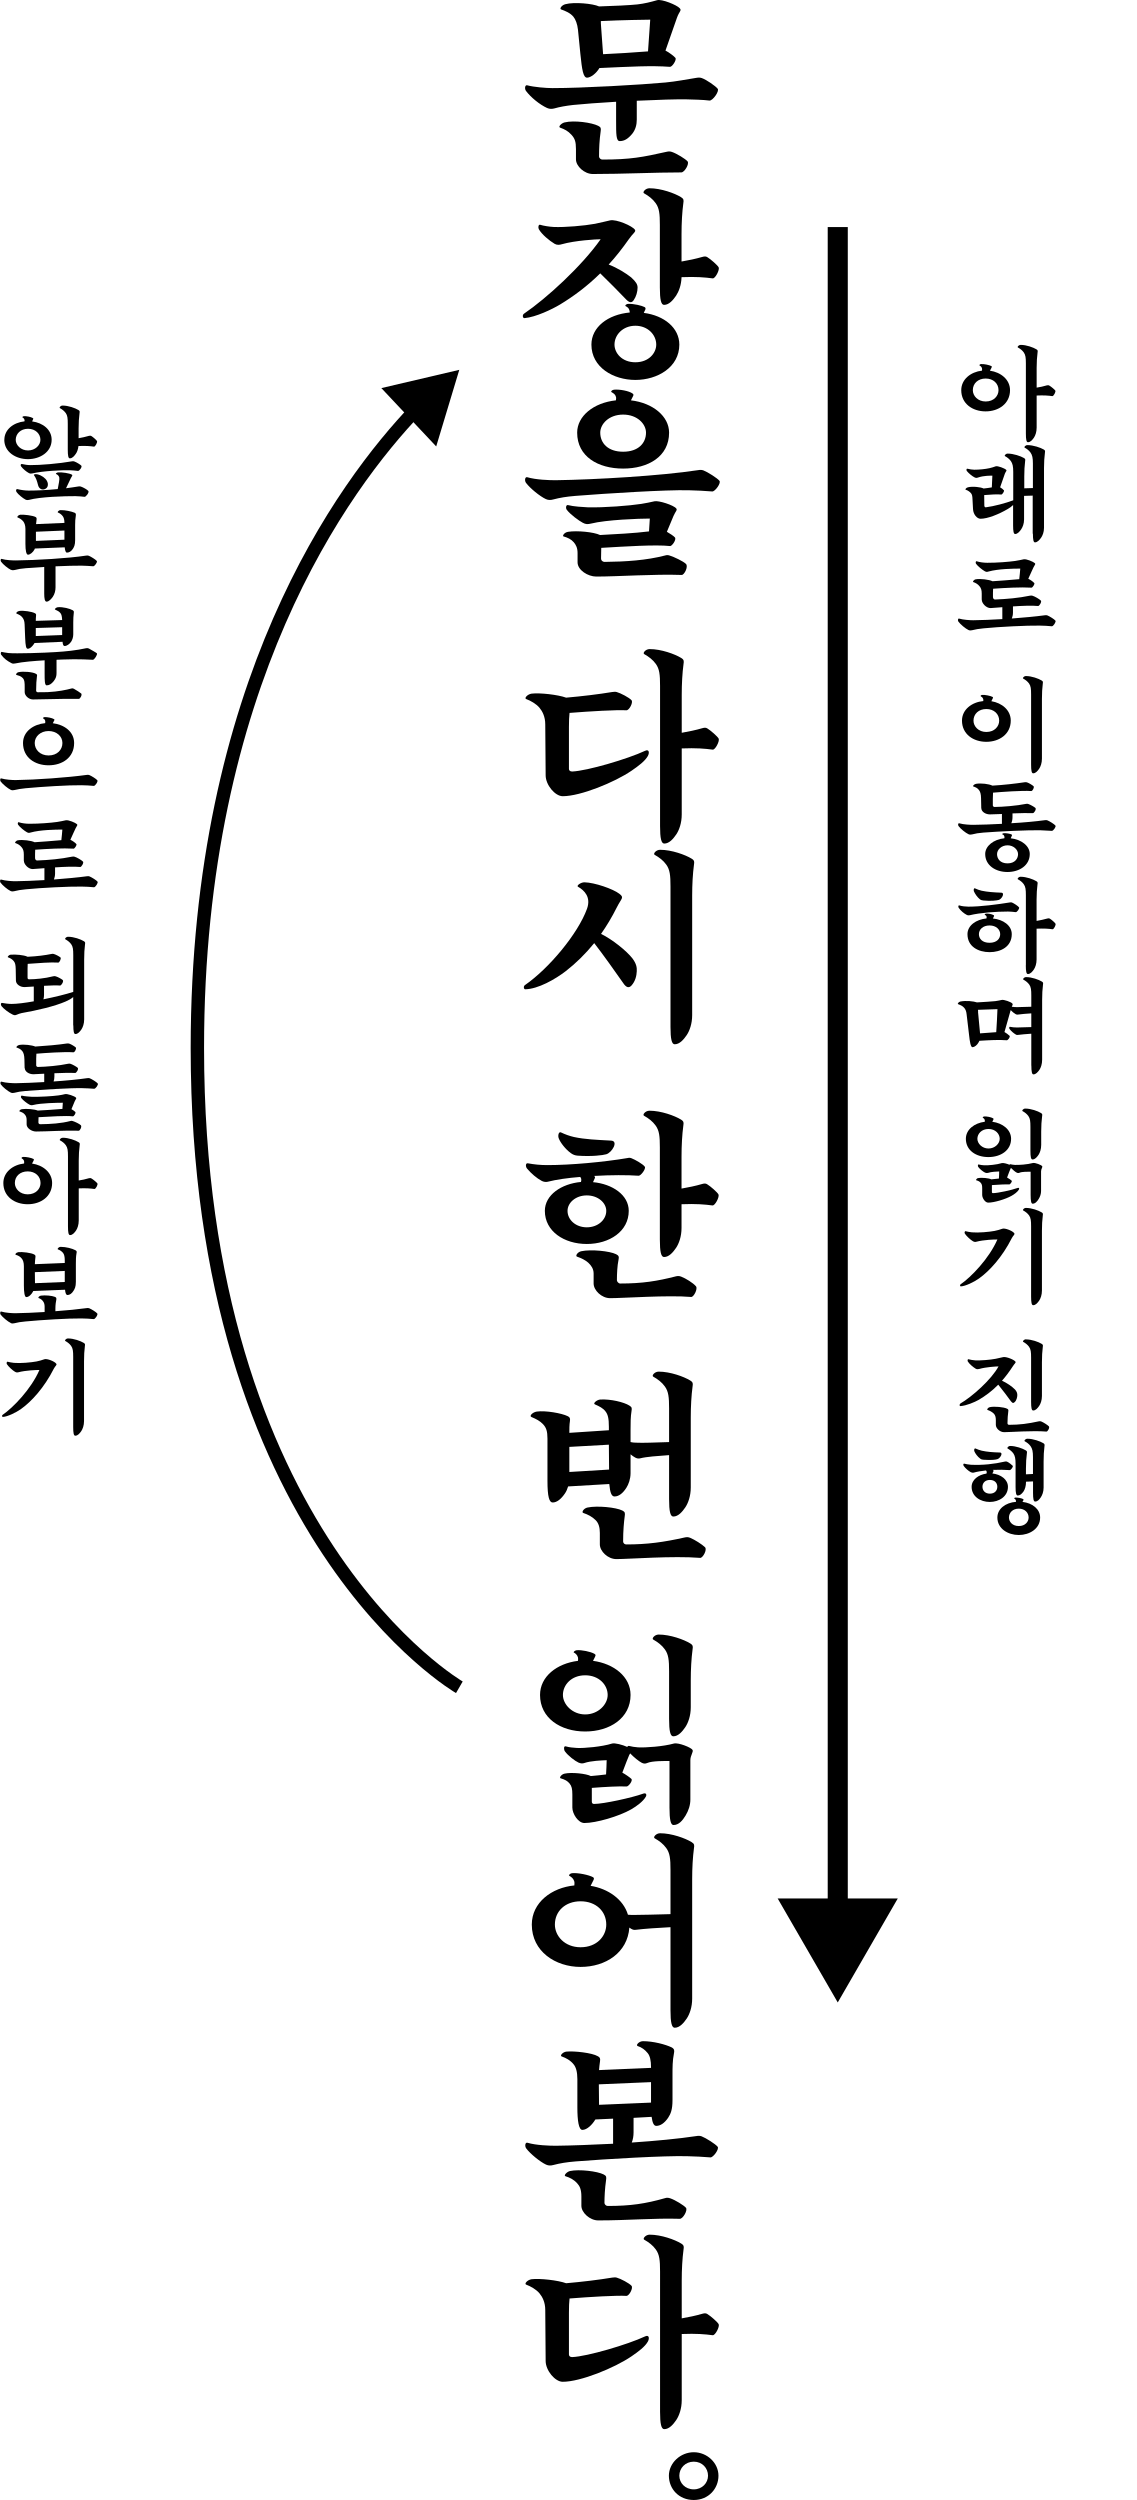
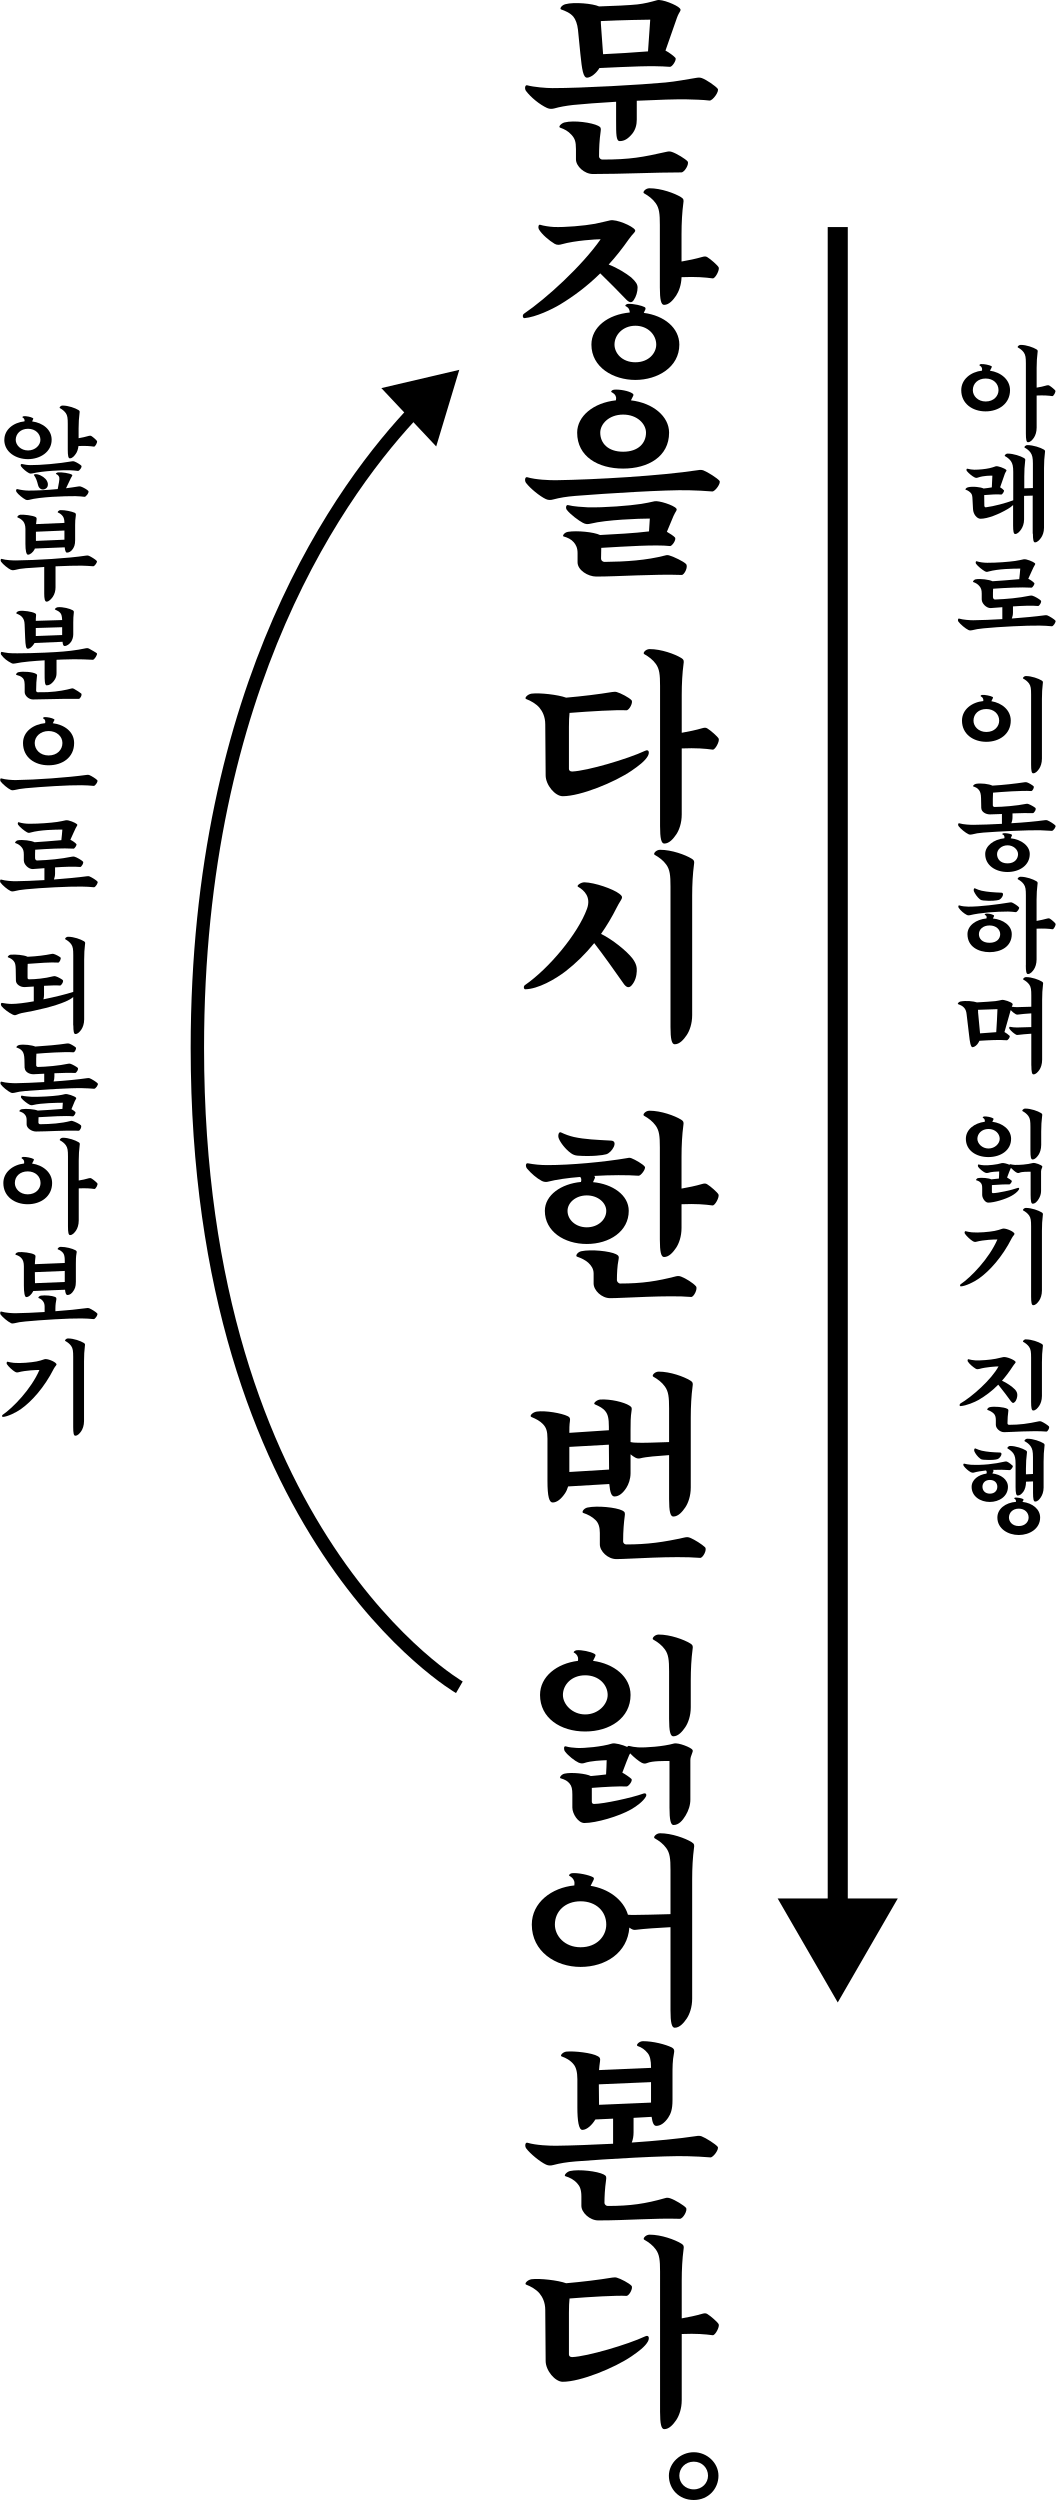
- <svg xmlns="http://www.w3.org/2000/svg" id="_레이어_2" data-name="레이어 2" viewBox="0 0 169.81 373.68">
+ <svg xmlns="http://www.w3.org/2000/svg" id="_레이어_2" data-name="레이어 2" viewBox="0 0 157.79 373.68">
  <defs>
    <style>
      .cls-1 {
        stroke-miterlimit: 10;
        stroke-width: 2px;
      }

      .cls-1, .cls-2 {
        fill: none;
        stroke: #000;
      }

      .cls-2 {
        stroke-width: 3px;
      }
    </style>
  </defs>
  <g id="_레이어_1-2" data-name="레이어 1">
    <g>
      <g>
        <line class="cls-2" x1="125.22" y1="286.39" x2="125.22" y2="33.94" />
        <polygon points="134.19 283.77 125.22 299.31 116.24 283.77 134.19 283.77" />
      </g>
      <g>
        <g transform="translate(-12 0)">
          <path d="M155.68,58.32c0-1.62,1.42-2.73,3.1-2.92.02-.15.02-.29-.01-.39-.08-.21-.21-.3-.36-.39-.07-.04.06-.18.2-.2.45-.04,1.29.14,1.57.3.08.04.09.1.03.23-.04.1-.14.27-.24.46,1.62.23,3,1.32,3,2.91,0,2.01-1.69,3.17-3.65,3.17s-3.64-1.15-3.64-3.17ZM159.33,60.01c1.23,0,1.92-.84,1.92-1.69,0-1-.78-1.74-1.92-1.74s-1.92.73-1.92,1.74c0,.85.74,1.69,1.92,1.69ZM164.56,51.55c.87,0,1.89.38,2.35.66.23.13.21.24.18.45-.09.68-.14,1.48-.14,2.31v2.97c.51-.07,1-.19,1.53-.34.17-.04.26-.03.36.03.31.18.82.62.9.75.1.18-.25.85-.45.83-.55-.08-1.24-.14-2.34-.09v4.8c0,.65-.19,1.17-.4,1.49-.23.33-.52.69-.9.69-.23,0-.31-.39-.31-1.31v-10.48c0-.84-.05-1.26-.32-1.64-.22-.31-.52-.54-.87-.73-.14-.08.1-.38.4-.38Z" />
        </g>
        <g transform="translate(-12 0)">
          <path d="M166.36,79.78v-5.7l-1.29.04v3.52c0,.65-.21,1.14-.42,1.46-.22.33-.55.72-.91.72-.23,0-.31-.39-.31-1.3v-3.03c-.23.23-.51.42-.78.58-1.35.8-3.03,1.47-4.09,1.47-.51,0-1.08-.63-1.12-1.44l-.08-1.5c-.01-.42-.07-.72-.24-.9-.18-.19-.42-.39-.78-.5-.1-.03.04-.28.33-.36.69-.18,1.97-.03,2.35.18.41-.05.81-.09,1.23-.17.03-.58.06-1.17.08-1.75-.3,0-1.26-.02-2.12.27-.22.07-.3.1-.55-.02-.31-.15-.85-.58-1.14-.94-.12-.15-.06-.38.08-.35.33.08.69.15,1.02.15.78,0,1.63-.09,2.28-.23.29-.06.65-.18.93-.28.3-.1,1.33.3,1.56.52.15.15-.03.18-.19.58-.06.15-.45,1.32-.71,2.04.21.12.46.31.57.45.09.12-.24.65-.4.63-.58-.06-1.62,0-2.55.08v.08l.02,1.48c0,.17.09.28.22.27,1.2-.15,3-.63,4.1-1.05v-4.23c0-.84-.09-1.26-.36-1.64-.23-.31-.52-.54-.87-.73-.14-.07.1-.38.4-.38.87,0,1.96.38,2.43.66.23.13.21.24.18.45-.09.68-.13,1.49-.13,2.31v1.77l1.29-.04v-3.67c0-.84-.09-1.26-.36-1.64-.23-.31-.52-.54-.87-.73-.13-.08.11-.38.41-.38.87,0,1.98.38,2.44.66.23.13.21.24.18.45-.09.68-.14,1.48-.14,2.31v8.94c0,.65-.21,1.14-.42,1.46-.23.33-.56.72-.93.72-.22,0-.31-.39-.31-1.31Z" />
        </g>
        <g transform="translate(-12 0)">
          <path d="M158.74,89.63v-.9c0-.54-.1-.82-.31-1.08-.27-.35-.61-.53-.96-.65-.12-.04.09-.36.38-.41.68-.12,2,.04,2.5.29,1-.06,2.64-.19,4-.31.08-.6.1-1.04.15-1.58-.97,0-3.31.03-4.75.44-.25.08-.33.06-.54-.04-.38-.21-1.06-.75-1.32-1.12-.09-.12-.06-.42.08-.38.46.15,1.08.23,1.6.23,1.48,0,3.15-.13,4.15-.27.51-.08.98-.18,1.29-.25.4-.09,1.47.38,1.66.57.15.15.05.17-.19.63-.19.35-.39.89-.78,1.71.01,0,.01.02.03.02.23.1.71.42.87.63.1.14-.27.69-.42.68-1.58-.1-3.9.03-5.74.16,0,.17-.02.36-.02.62v.63c0,.24.18.36.3.36,1.81-.07,3.5-.22,5.21-.57.13-.03.27-.03.38,0,.36.1,1.06.51,1.27.73.17.17-.23.83-.41.81-.9-.09-2.38-.03-3.76.06v.93c0,.34-.08.63-.17.88,1.81-.14,3.58-.3,4.9-.48.18-.03.29-.03.42.02.31.12,1.05.58,1.2.78.13.17-.33.87-.54.84-.51-.06-1.26-.09-1.83-.1-1.88-.03-6.1.18-8.38.41-.75.07-1.19.15-1.71.28-.17.04-.34.06-.54-.03-.45-.21-1.21-.85-1.51-1.26-.12-.16-.06-.49.09-.45.66.19,1.65.25,2.13.25,1.23-.02,2.77-.07,4.35-.17v-1.78c-.9.06-1.58.13-1.74.13-.66.02-1.33-.71-1.33-1.24Z" />
        </g>
        <g transform="translate(-12 0)">
          <path d="M155.79,107.71c0-1.65,1.48-2.76,3.18-2.92.02-.13.02-.24-.02-.33-.07-.21-.21-.3-.36-.39-.07-.05.06-.18.19-.2.45-.04,1.29.14,1.58.3.08.04.09.1.03.22l-.21.42c1.58.26,2.9,1.33,2.9,2.9,0,2.01-1.69,3.17-3.65,3.17s-3.64-1.15-3.64-3.17ZM159.43,109.41c1.23,0,1.92-.84,1.92-1.69,0-1-.78-1.74-1.92-1.74s-1.92.73-1.92,1.74c0,.85.74,1.69,1.92,1.69ZM165.34,101.05c.87,0,1.89.38,2.35.66.23.13.21.24.18.45-.09.68-.13,1.48-.13,2.31v8.94c0,.65-.2,1.17-.41,1.49-.23.33-.52.69-.9.69-.23,0-.31-.39-.31-1.31v-10.48c0-.84-.04-1.26-.31-1.64-.23-.31-.52-.54-.87-.73-.13-.08.1-.38.41-.38Z" />
        </g>
        <g transform="translate(-12 0)">
          <path d="M158.67,120.8l-.03-1.47c-.01-.66-.12-.99-.31-1.24-.25-.33-.52-.42-.85-.54-.13-.04.1-.33.41-.39.75-.13,1.96.02,2.44.27,1.63-.09,3.45-.3,4.86-.51.13-.02.24,0,.34.03.3.1.85.45.96.57.14.15-.13.73-.36.72-1.32-.1-4.41.13-5.7.24-.02.3-.03.61-.03.94v.96c0,.12.12.24.24.24,1.26-.01,3.33-.18,4.71-.46.15-.03.24-.03.37.02.33.12.83.4,1.04.58.19.17-.18.79-.38.78-.69-.03-1.88,0-3.04.04v.57c0,.34-.07.66-.18.9,1.84-.1,3.64-.27,4.98-.45.18-.03.29-.03.42.02.31.12,1.05.58,1.2.78.13.17-.33.81-.54.79-.5-.04-1.2-.07-1.75-.09-1.68-.04-6.19.17-8.49.35-.72.06-1.15.13-1.68.27-.17.04-.35.06-.54-.03-.45-.21-1.19-.81-1.48-1.21-.12-.17-.08-.46.09-.42.66.19,1.65.23,2.13.23,1.21-.02,2.71-.06,4.26-.15v-1.47c-.79.03-1.47.06-1.79.06-.64,0-1.27-.38-1.29-.92ZM162.12,125.31c.03-.12.03-.23,0-.3-.04-.14-.12-.23-.3-.3-.08-.03.04-.15.21-.17.3-.03.97.07,1.17.19.07.04.09.1.04.19l-.17.38c1.59.17,2.85,1.14,2.85,2.35,0,1.71-1.56,2.69-3.33,2.69s-3.33-.98-3.33-2.69c0-1.21,1.28-2.19,2.85-2.35ZM162.6,129.05c1.12,0,1.57-.73,1.57-1.38s-.66-1.32-1.57-1.32-1.57.65-1.57,1.32.45,1.38,1.57,1.38Z" />
        </g>
        <g transform="translate(-12 0)">
          <path d="M155.38,135.33c.35.13,1,.19,1.38.19,1.83,0,4.33-.33,6.18-.63.16-.03.25-.02.34.02.29.12.9.52,1.04.72.1.15-.29.74-.51.71-.28-.04-.84-.09-1.14-.09-1.76,0-4.14.17-5.71.55-.12.03-.29.03-.44-.04-.39-.19-.94-.63-1.23-1.08-.08-.12-.06-.4.09-.34ZM159.45,137.28c.03-.12.03-.22.02-.28-.03-.1-.12-.18-.27-.27-.08-.04.06-.15.18-.17.35-.03.84.06,1.14.23.08.04.09.1.04.19l-.15.31c1.53.15,2.82,1.04,2.82,2.34,0,1.86-1.62,2.69-3.31,2.69s-3.31-.83-3.31-2.69c0-1.3,1.3-2.2,2.85-2.35ZM157.72,132.78c.33.15.66.28,1.01.36.85.18,1.81.25,2.92.29.6.01.1.94-.35,1.08-.25.08-1.19.21-2.29.09-.19-.02-.36-.04-.54-.18-.38-.29-.76-.85-.9-1.2-.07-.2-.01-.51.15-.44ZM159.91,140.92c1.08,0,1.59-.61,1.59-1.29s-.59-1.3-1.59-1.3-1.59.61-1.59,1.3.51,1.29,1.59,1.29ZM165.34,144.28v-10.48c0-.84-.05-1.26-.32-1.64-.22-.31-.52-.54-.87-.73-.14-.08.1-.38.4-.38.87,0,1.89.38,2.35.66.23.13.21.24.18.45-.09.68-.14,1.48-.14,2.31v3.18c.54-.09,1.08-.21,1.62-.36.17-.04.25-.04.36.02.25.15.78.61.85.76.09.18-.25.85-.45.83-.57-.09-1.26-.13-2.38-.09v4.6c0,.65-.19,1.17-.4,1.49-.23.33-.52.69-.9.69-.23,0-.31-.39-.31-1.31Z" />
        </g>
        <g transform="translate(-12 0)">
          <path d="M166.15,159.28v-4.77c-.75.05-1.53.12-1.99.18-.12.02-.21.02-.36-.08-.28-.16-.7-.51-.91-.82-.09-.14-.03-.35.07-.31.31.07.73.1,1.06.1.44,0,1.23-.03,2.13-.06v-2.05c-.75.04-1.53.12-1.99.18-.12.02-.21.02-.36-.07-.22-.12-.51-.36-.73-.6l-.93,3.28c.19.1.6.39.76.56.15.17-.25.69-.42.67-1.17-.09-2.53-.02-4.09.08l-.09.19c-.23.45-.63.75-.93.77-.3.01-.42-.92-.51-1.73l-.38-3.21c-.04-.42-.17-.75-.38-.97-.24-.27-.51-.38-.9-.53-.12-.04.09-.34.34-.39.89-.17,1.98-.04,2.49.13.99-.06,2.28-.13,2.75-.19.42-.06.71-.12.96-.18.31-.07,1.38.3,1.58.54.1.14.03.23-.09.48.27.04.56.06.79.06.44,0,1.23-.03,2.13-.06v-1.68c0-.84-.04-1.26-.31-1.64-.23-.31-.52-.54-.87-.73-.14-.08.1-.38.4-.38.87,0,1.89.38,2.35.66.23.13.21.24.18.45-.09.68-.13,1.48-.13,2.31v8.94c0,.65-.19,1.17-.4,1.49-.23.33-.53.69-.9.69-.22,0-.31-.39-.31-1.31ZM158.19,151.27l.3,3.19c.69-.04,1.58-.12,2.42-.18.07-1.14.15-2.31.18-3.44l-2.91.1c0,.09,0,.19.02.31Z" />
        </g>
        <g transform="translate(-12 0)">
          <path d="M156.37,170.22c0-1.38,1.26-2.35,2.83-2.55.01-.09.01-.18,0-.25-.05-.18-.2-.31-.3-.36-.07-.03.06-.17.21-.18.36-.03,1.04.1,1.32.27.13.08.07.15.03.25-.03.06-.08.17-.14.27,1.56.21,2.81,1.19,2.81,2.55,0,1.72-1.54,2.73-3.39,2.73s-3.37-1-3.37-2.73ZM158.2,176.1c.53-.12,1.64,0,1.97.18.39-.03.76-.08,1.14-.12.03-.39.03-.71.04-1.06-.38.02-1.18.04-1.66.21-.14.04-.26.04-.44-.03-.27-.12-.79-.52-1.02-.84-.09-.12-.1-.42.06-.38.25.07.55.1.84.12.51.03,1.88-.09,2.62-.33.19-.06.78.09,1.14.25.02-.06.06-.09.14-.08.17.04.42.09.66.1.59.03,1.88-.06,2.69-.28.33-.09,1.31.3,1.4.48.08.15-.17.4-.17.76v2.94c0,.42-.13.83-.36,1.2s-.51.7-.9.7c-.21,0-.3-.39-.3-1.3v-3.48c-.36,0-1.29-.02-1.66.15-.14.06-.26.06-.41-.01-.21-.1-.6-.42-.87-.71l-.07.13c-.08.15-.29.72-.51,1.31.23.12.57.36.68.46.13.14-.23.58-.36.57-.54-.03-1.62.03-2.59.1v1.02c0,.1.04.18.17.18.71,0,2.83-.46,3.66-.77.23-.09.3.06.21.23-.2.35-.68.71-1.1.94-.92.52-2.62,1.02-3.49,1.02-.47,0-.9-.69-.9-1.15v-.98c0-.4-.04-.63-.21-.82-.15-.18-.31-.29-.67-.39-.1-.03.04-.29.3-.35ZM159.75,171.67c.98,0,1.68-.75,1.68-1.45,0-.75-.65-1.47-1.68-1.47s-1.66.72-1.66,1.47c0,.7.7,1.45,1.66,1.45ZM165.24,165.7c.87,0,1.89.38,2.35.66.23.13.21.24.18.45-.09.68-.14,1.49-.14,2.31v2.01c0,.65-.19,1.17-.4,1.49-.23.33-.52.69-.9.69-.23,0-.31-.39-.31-1.31v-3.55c0-.84-.04-1.26-.31-1.64-.23-.31-.52-.54-.87-.73-.13-.07.1-.38.41-.38Z" />
        </g>
        <g transform="translate(-12 0)">
          <path d="M155.58,191.97c1.54-1.05,4.26-3.84,5.5-6.7-.33-.02-2.05.04-3.16.34-.17.04-.29.04-.51-.09-.33-.19-.93-.73-1.18-1.11-.11-.15-.03-.42.1-.38.18.06.61.13.94.17.96.09,2.58-.06,3.38-.21.34-.06.85-.21,1.18-.33.36-.14,1.53.31,1.77.67.14.2-.15.31-.36.73-1.44,2.85-3.34,4.92-4.9,6.03-.73.53-2.06,1.17-2.73,1.19-.13,0-.15-.24-.03-.31ZM165.34,180.55c.87,0,1.89.38,2.35.66.23.13.21.24.18.45-.09.68-.13,1.48-.13,2.31v8.94c0,.65-.2,1.17-.41,1.49-.23.33-.52.69-.9.69-.23,0-.31-.39-.31-1.31v-10.48c0-.84-.04-1.26-.31-1.64-.23-.31-.52-.54-.87-.73-.13-.08.1-.38.41-.38Z" />
        </g>
        <g transform="translate(-12 0)">
          <path d="M155.52,209.8c1.74-.99,4.69-3.61,5.73-5.56-.31,0-1.88.09-2.88.38-.15.04-.34.07-.52-.03-.4-.24-.96-.71-1.19-1.09-.06-.1-.04-.38.1-.33.23.07.71.15,1.04.17.81.03,2.22-.08,3.03-.24.38-.07.93-.21,1.12-.25.46-.1,1.67.4,1.84.69.09.15-.15.27-.42.71-.51.79-1.05,1.5-1.6,2.13.66.29,1.49.84,1.95,1.32.27.3.34.56.34.83,0,.31-.13.81-.38,1.03-.16.15-.28.26-.57-.1-.27-.39-1.36-1.84-1.9-2.49-.94.96-1.94,1.69-2.92,2.27-.6.34-1.86.88-2.73.93-.15.02-.18-.25-.04-.33ZM159.94,210.33c.72-.15,2.11-.01,2.59.23.21.1.21.2.18.42-.06.44-.12,1.1-.12,1.75,0,.17.12.24.24.24,1.58,0,2.83-.17,4.44-.52.14-.03.24-.03.39.03.33.14.9.5,1.11.71.18.18-.17.81-.36.79-2.06-.17-5.34.09-6.33.09-.63,0-1.23-.58-1.23-1.09v-.73c0-.42-.09-.74-.31-.96-.26-.25-.57-.42-.93-.54-.13-.04.03-.35.33-.41ZM165.34,200.2c.87,0,1.89.38,2.35.66.23.13.21.24.18.45-.09.68-.13,1.49-.13,2.31v5.04c0,.65-.2,1.17-.41,1.48-.23.33-.52.69-.9.69-.23,0-.31-.39-.31-1.31v-6.58c0-.84-.04-1.26-.31-1.64-.23-.31-.52-.54-.87-.73-.13-.07.1-.38.41-.38Z" />
        </g>
        <g transform="translate(-12 0)">
          <path d="M156.1,218.77c.21.06.69.15,1.03.17,1.75.08,3.45-.1,5.1-.48.12-.03.21-.01.3.02.29.12.73.5.84.61.12.15-.28.66-.45.65-.77-.06-1.65-.07-2.54-.03.03.02.05.02.06.03.04.03.1.08.06.17-.03.06-.09.2-.17.33,1.26.14,2.33.9,2.33,2,0,1.44-1.33,2.26-2.72,2.26s-2.71-.82-2.71-2.26c0-1.06,1.01-1.81,2.22-1.98.04-.12.06-.23.03-.3-.03-.07-.06-.12-.1-.17-.69.08-1.33.18-1.86.33-.12.03-.27,0-.42-.07-.36-.2-.79-.57-1.05-.93-.09-.13-.08-.36.04-.33ZM157.81,216.51c.3.13.61.25.94.33.83.18,1.65.24,2.69.27.57.01.06.87-.35.99-.24.08-.84.18-2.07.09-.19-.01-.35-.04-.51-.17-.38-.27-.75-.78-.87-1.09-.08-.19,0-.5.17-.42ZM159.96,223.26c.72,0,1.11-.46,1.11-1.03s-.39-1.02-1.11-1.02-1.11.46-1.11,1.02.39,1.03,1.11,1.03ZM161.08,226.83c0-1.29,1.19-2.22,2.79-2.35,0-.07,0-.15-.02-.21-.03-.1-.1-.21-.25-.28-.06-.03.06-.15.21-.15.33,0,.9.1,1.1.22.07.05.12.09.06.18-.05.08-.09.15-.14.25,1.52.18,2.64,1.1,2.64,2.34,0,1.68-1.59,2.61-3.19,2.61s-3.2-.93-3.2-2.61ZM162.99,216.13c.85,0,1.88.38,2.32.65.23.13.21.24.18.45-.09.66-.14,1.46-.14,2.27v.87l1.05-.05v-2.52c0-.84-.09-1.26-.36-1.64-.22-.31-.52-.54-.87-.73-.14-.08.1-.38.4-.38.87,0,1.9.38,2.37.66.22.13.21.24.18.45-.09.68-.13,1.48-.13,2.31v3.88c0,.65-.21,1.14-.42,1.46-.23.34-.48.63-.85.63-.23,0-.31-.39-.31-1.3v-1.71l-1.05.04v.03c0,.63-.17,1.15-.39,1.46-.27.36-.53.58-.85.58-.23,0-.32-.38-.32-1.27v-3.45c0-.81-.09-1.23-.34-1.59-.23-.31-.51-.52-.85-.72-.13-.08.1-.38.39-.38ZM164.28,228.1c.99,0,1.47-.67,1.47-1.27,0-.73-.57-1.33-1.47-1.33s-1.47.6-1.47,1.33c0,.6.48,1.27,1.47,1.27Z" />
        </g>
      </g>
      <g>
        <path d="M.65,65.74c0-1.53,1.35-2.58,3.01-2.76.02-.09.02-.17,0-.23-.04-.18-.19-.31-.3-.36-.08-.03.06-.17.21-.18.36-.03,1.04.1,1.32.27.14.08.08.15.03.25-.03.06-.06.15-.12.26,1.62.21,2.92,1.24,2.92,2.74,0,1.83-1.73,2.9-3.54,2.9s-3.54-1.06-3.54-2.9ZM4.19,67.33c1.07,0,1.85-.78,1.85-1.59,0-.88-.72-1.65-1.85-1.65s-1.84.77-1.84,1.65c0,.81.78,1.59,1.84,1.59ZM2.57,73.1c.48.13,1.2.23,1.71.23,1.27,0,2.83-.08,4.35-.23.14-.75.3-1.46.23-1.74-.08-.27-.25-.41-.48-.51-.1-.04.1-.23.31-.24.6-.04,1.68.12,2.04.33.18.1.02.21-.14.53-.24.51-.51,1.09-.72,1.51.66-.09,1.29-.17,1.86-.27.15-.03.27-.01.36.02.33.1.99.48,1.12.66.15.21-.36.9-.58.87-.23-.03-.92-.1-1.35-.1-1.56-.01-5.31.1-6.96.56-.17.04-.31.04-.5-.04-.4-.2-1.12-.79-1.35-1.14-.12-.18-.08-.46.09-.42ZM3.24,69.35c.38.09.89.17,1.27.17,1.46.02,4.36-.23,6.28-.57.14-.03.24,0,.33.03.3.1.92.48,1.04.63.15.18-.3.81-.51.78-.22-.03-.91-.1-1.18-.1-1.12-.03-4.05.09-5.67.48-.17.04-.3.03-.45-.04-.43-.23-.91-.63-1.2-1.02-.12-.17-.04-.38.09-.35ZM5.6,70.9c.62.14,1.2.57,1.41.98.17.31.19.58.09.85-.14.35-.65.56-.99.36-.19-.1-.34-.27-.42-.57-.17-.66-.27-1-.61-1.5-.1-.15.33-.17.52-.12ZM9.36,60.62c.87,0,1.89.38,2.35.66.23.13.21.24.18.45-.09.67-.14,1.48-.14,2.31v1.46c.51-.09,1.04-.2,1.54-.35.17-.04.26-.04.36.02.25.15.78.61.85.76.09.18-.26.85-.45.83-.55-.08-1.25-.14-2.32-.09-.06.49-.21.9-.39,1.15-.23.33-.52.69-.9.69-.23,0-.31-.39-.31-1.31v-3.84c0-.84-.04-1.26-.31-1.63-.23-.31-.52-.54-.87-.73-.13-.08.1-.38.4-.38Z" />
        <path d="M1.64,85.18c-.45-.21-1.18-.81-1.48-1.22-.12-.17-.07-.46.09-.42.66.2,1.65.23,2.13.23,3.03-.04,7.71-.3,10.47-.72.18-.03.29-.03.42.02.31.12,1.05.58,1.2.78.13.16-.33.81-.54.79-.5-.04-1.2-.08-1.75-.09-.83-.01-2.33.03-3.88.1v3.15c0,.48-.12.99-.42,1.43-.21.28-.56.7-.92.7-.27,0-.35-.49-.35-1.2v-3.99c-1.02.07-1.99.13-2.74.19-.72.06-1.16.13-1.68.27-.17.04-.34.06-.54-.03ZM2.97,76.94c.57-.06,1.94.12,2.33.33.15.07.19.18.17.36-.03.23-.06.46-.08.71l4.24-.18c0-.48-.09-.78-.24-.99-.18-.25-.44-.45-.72-.56-.15-.06.1-.36.39-.36.65-.02,1.63.19,2.1.39.21.1.19.24.17.45-.08.51-.1.87-.1,1.38v2.27c0,.71-.15.99-.33,1.29-.25.38-.57.57-.89.57-.18,0-.28-.25-.34-.79l-4.46.18c-.03.06-.04.12-.07.17-.21.38-.62.75-.96.75-.25,0-.38-.61-.38-1.63v-2.22c0-.54-.15-.89-.31-1.11-.23-.28-.52-.48-.85-.6-.15-.06.07-.36.34-.39ZM9.63,80.66v-1.36l-4.26.18v1.37l4.26-.18Z" />
        <path d="M.24,97.44c.21.04.57.12,1.01.17,1.05.12,5.61-.04,7.03-.14,1.54-.09,3.09-.25,4.6-.58.17-.03.31-.01.41.05.28.16,1.14.63,1.2.72.1.19-.38.96-.61.96-.18-.02-1.11-.04-1.43-.06-.45-.03-2.22-.03-3.12.02-.19.02-.51.03-.88.04v1.98c0,.44-.08.78-.42,1.21-.36.45-.69.63-1.06.63-.3,0-.3-.79-.3-1.74v-2c-1.53.09-3.3.23-4.42.47-.17.03-.35.06-.54-.05-.63-.33-1.09-.66-1.54-1.26-.09-.12-.06-.45.09-.42ZM3.69,103.47v-.77c0-.57,0-1.06-.3-1.36-.28-.29-.6-.36-.94-.46-.13-.05.03-.35.33-.41.72-.15,2.1-.03,2.56.23.21.1.23.19.18.42-.07.44-.12,1.25-.12,2.11,0,.14.12.24.24.24.38,0,1.25,0,1.54-.02,1.46-.07,2.75-.33,3.5-.54.13-.04.21-.03.36.04.29.15,1.06.65,1.11.72.15.21-.17.79-.36.79h-1.04c-.31-.02-1.23,0-5.83.09-.63,0-1.23-.58-1.23-1.09ZM2.88,91.32c.65-.09,1.9.1,2.34.34.15.08.19.15.17.36-.03.27-.04.52-.04.78l3.94-.12c-.03-.55-.09-.82-.25-1.03-.18-.24-.45-.38-.79-.53-.17-.07.16-.34.4-.36.78-.06,1.78.21,2.21.45.19.12.19.19.17.39-.06.45-.08.93-.08,1.44v1.79c0,.44-.15.81-.3,1.06-.24.38-.65.67-.99.67-.18,0-.27-.18-.31-.63l-4.19.18-.09.15c-.29.42-.6.71-.92.71-.25,0-.34-.41-.39-1.62l-.08-2.01c-.02-.56-.15-.81-.34-1.06-.23-.29-.5-.41-.85-.56-.18-.07.09-.36.4-.4ZM9.29,94.92v-1.17l-3.94.12v1.2l3.94-.15Z" />
        <path d="M.18,116.35c.66.19,1.65.25,2.13.25,3.03-.04,7.81-.38,10.62-.77.18-.03.28-.03.42.02.31.12,1.05.58,1.2.78.14.17-.33.87-.54.84-.51-.06-1.26-.09-1.83-.1-1.88-.03-6.02.23-8.35.45-.72.08-1.15.14-1.68.27-.17.04-.35.06-.54-.03-.45-.21-1.21-.85-1.52-1.26-.12-.17-.06-.5.09-.45ZM3.44,111.06c0-1.75,1.6-2.81,3.31-2.97.03-.14.03-.26,0-.36-.04-.17-.17-.3-.3-.34-.09-.03.03-.18.18-.2.42-.03,1.15.12,1.44.3.07.04.09.1.03.21l-.21.4c1.68.21,3.19,1.23,3.19,2.96,0,2.19-1.78,3.33-3.82,3.33s-3.82-1.15-3.82-3.33ZM7.26,112.92c1.29,0,2.07-.85,2.07-1.86s-.87-1.79-2.07-1.79-2.07.81-2.07,1.79.79,1.86,2.07,1.86Z" />
        <path d="M3.56,128.64v-.9c0-.54-.1-.82-.31-1.08-.27-.35-.61-.53-.96-.65-.12-.04.09-.36.38-.41.68-.12,2,.04,2.5.29,1-.06,2.64-.19,4-.31.08-.6.1-1.04.15-1.58-.97,0-3.31.03-4.75.44-.25.08-.33.06-.54-.04-.38-.21-1.06-.75-1.32-1.12-.09-.12-.06-.42.08-.38.46.15,1.08.23,1.6.23,1.48,0,3.15-.13,4.15-.27.51-.08.98-.18,1.29-.25.4-.09,1.47.38,1.66.57.15.15.05.17-.19.63-.19.35-.39.89-.78,1.71.01,0,.01.02.03.02.23.1.71.42.87.63.1.14-.27.69-.42.68-1.58-.1-3.9.03-5.74.16,0,.17-.02.36-.02.62v.63c0,.24.18.36.3.36,1.81-.07,3.5-.22,5.21-.57.13-.03.27-.03.38,0,.36.1,1.06.51,1.27.73.17.17-.23.83-.41.81-.9-.09-2.38-.03-3.76.06v.93c0,.34-.08.63-.17.88,1.81-.14,3.58-.3,4.9-.48.18-.03.29-.03.42.02.31.12,1.05.58,1.2.78.13.17-.33.87-.54.84-.51-.06-1.26-.09-1.83-.1-1.88-.03-6.1.18-8.38.41-.75.07-1.19.15-1.71.28-.17.04-.34.06-.54-.03-.45-.21-1.21-.85-1.51-1.26-.12-.16-.06-.49.09-.45.66.19,1.65.25,2.13.25,1.23-.02,2.77-.07,4.35-.17v-1.78c-.9.06-1.58.13-1.74.13-.66.02-1.33-.71-1.33-1.24Z" />
        <path d="M10.94,153.29v-4.26c-.3.27-.71.48-1.11.66-1.68.73-4.27,1.33-6.61,1.74-.18.03-.56.17-.69.23-.24.1-.35.13-.66-.02-.56-.27-1.33-.85-1.65-1.26-.15-.2-.1-.51.1-.47.29.06.96.15,1.4.15.78,0,2.01-.15,3.33-.39v-2.21l-1.35.08c-.66.03-1.31-.41-1.32-.96l-.03-1.73c-.02-.67-.09-.94-.3-1.2-.23-.27-.47-.42-.85-.56-.14-.04.1-.36.4-.39.72-.07,1.98.06,2.43.27.03.02.07.03.09.04,1.46-.07,2.59-.22,3.58-.42.12-.03.22-.03.33,0,.32.09.8.35,1.01.52.15.14-.15.78-.33.77-1.05-.08-3.03.08-4.57.19-.02.21-.02.44-.02.72v1.35c0,.18.09.24.24.24.9,0,2.35-.13,3.58-.45.17-.05.27-.03.41.01.33.1.84.39,1.02.54.21.17-.19.84-.39.83-.5-.04-1.43-.02-2.4.04v1.36c0,.24-.03.47-.09.66,1.73-.35,3.44-.77,4.46-1.11v-5.49c0-.84-.04-1.26-.31-1.64-.23-.31-.52-.54-.87-.73-.13-.08.1-.38.41-.38.87,0,1.89.38,2.35.66.23.13.21.24.18.45-.09.68-.13,1.48-.13,2.31v8.94c0,.65-.2,1.17-.41,1.49-.23.33-.52.69-.9.69-.23,0-.31-.39-.31-1.31Z" />
        <path d="M3.68,159.66l-.03-1.29c-.02-.66-.12-.99-.31-1.25-.26-.33-.53-.42-.85-.54-.14-.04.1-.34.4-.39.71-.12,1.9.03,2.38.24,1.58-.1,3.36-.25,4.75-.46.14-.02.24,0,.35.03.3.1.85.45.96.57.13.15-.14.73-.36.72-1.3-.1-4.24.1-5.53.21-.02.21-.03.45-.03.75v.99c0,.12.12.24.24.24,1.26-.02,3.17-.19,4.54-.48.15-.03.24-.03.38.02.33.12.82.4,1.04.58.19.17-.18.79-.38.78-.78-.04-1.97-.01-3.1.04v.48c0,.29-.04.54-.12.75,1.84-.12,3.66-.3,4.98-.49.18-.03.28-.03.42.01.31.12,1.05.58,1.2.78.14.17-.33.81-.54.79-.49-.04-1.2-.08-1.75-.09-1.68-.05-6.21.24-8.49.42-.72.06-1.15.13-1.68.27-.17.04-.35.06-.54-.03-.45-.21-1.19-.81-1.48-1.21-.12-.17-.08-.46.09-.42.66.19,1.65.23,2.13.23,1.22-.02,2.71-.08,4.26-.17v-1.25c-.72.04-1.32.08-1.62.08-.65,0-1.27-.38-1.29-.92ZM3.29,165.79c.63-.1,1.86,0,2.35.21,1.12-.06,2.6-.15,3.69-.25.02-.32.04-.63.06-.92-.79,0-3.25.04-4.4.33-.25.06-.39.06-.61-.06-.29-.15-.93-.62-1.2-.98-.09-.12-.06-.39.1-.35.38.1,1.14.15,1.47.17,1.24.03,3.12-.09,3.99-.21.38-.04.66-.12.99-.19.3-.08,1.44.29,1.64.54.09.12-.06.21-.21.55-.14.33-.3.74-.48,1.16.22.13.49.31.58.42.13.17-.23.66-.36.65-1.09-.12-3.34.03-5.14.13,0,.24-.02.56-.02.78,0,.19.15.27.27.27,1.58-.02,3.13-.12,4.51-.48.11-.03.2-.05.33,0,.35.1,1.04.43,1.23.63.2.19-.12.82-.31.82-2.02-.07-4.78.12-6.39.12-.62,0-1.4-.48-1.4-1.06v-.69c0-.39-.12-.62-.29-.81-.19-.23-.45-.34-.76-.44-.1-.03.04-.3.34-.34Z" />
        <path d="M.5,176.83c0-1.62,1.42-2.73,3.1-2.92.02-.15.02-.29-.01-.39-.08-.21-.21-.3-.36-.39-.07-.04.06-.18.2-.2.45-.04,1.29.14,1.57.3.08.04.09.1.03.23-.04.1-.14.27-.24.46,1.62.23,3,1.32,3,2.91,0,2.01-1.69,3.17-3.65,3.17s-3.64-1.15-3.64-3.17ZM4.14,178.52c1.23,0,1.92-.84,1.92-1.69,0-1-.78-1.74-1.92-1.74s-1.92.73-1.92,1.74c0,.85.74,1.69,1.92,1.69ZM9.38,170.06c.87,0,1.89.38,2.35.66.23.13.21.24.18.45-.09.68-.14,1.48-.14,2.31v2.97c.51-.07,1-.19,1.53-.34.17-.04.26-.03.36.03.31.18.82.62.9.75.1.18-.25.85-.45.83-.55-.08-1.24-.14-2.34-.09v4.8c0,.65-.19,1.17-.4,1.49-.23.33-.52.69-.9.69-.23,0-.31-.39-.31-1.31v-10.48c0-.84-.05-1.26-.32-1.64-.22-.31-.52-.54-.87-.73-.14-.08.1-.38.4-.38Z" />
        <path d="M1.61,197.75c-.45-.21-1.21-.85-1.52-1.26-.12-.17-.06-.5.09-.45.66.2,1.65.25,2.13.25,1.24-.01,2.79-.09,4.36-.18v-.83c0-.31-.09-.6-.24-.78-.15-.21-.34-.36-.66-.48-.12-.03.06-.31.34-.36.66-.09,1.68.01,2.08.18.23.09.25.17.23.41-.06.24-.14.78-.14,1.36v.38c1.73-.12,3.38-.29,4.64-.46.18-.03.28-.03.42.02.31.12,1.05.58,1.2.78.14.17-.33.87-.54.84-.51-.06-1.26-.09-1.83-.1-1.88-.03-6.02.23-8.35.45-.72.07-1.15.13-1.68.27-.17.04-.35.06-.54-.03ZM2.73,187.16c.57-.06,1.96.09,2.4.36.15.09.19.17.17.36-.04.33-.08.71-.09,1.08l4.47-.18v-.4c0-.52-.08-.88-.26-1.11-.21-.24-.44-.41-.76-.52-.15-.06.1-.38.42-.38.79,0,1.72.25,2.17.49.24.12.24.24.19.45-.1.54-.1,1.08-.1,1.62v2.67c0,.75-.17,1.05-.36,1.35-.25.41-.57.62-.9.62-.19,0-.31-.26-.36-.79l-4.75.19s-.03.09-.06.12c-.21.39-.6.79-.98.79-.25,0-.36-.71-.36-1.74v-2.86c0-.57-.13-.93-.31-1.15-.23-.3-.54-.47-.9-.57-.17-.07.07-.36.38-.39ZM5.22,191.8l4.46-.18v-1.65l-4.47.18.02,1.65Z" />
        <path d="M.39,211.48c1.54-1.05,4.26-3.84,5.5-6.7-.33-.02-2.05.04-3.16.34-.17.04-.29.04-.51-.09-.33-.19-.93-.73-1.18-1.11-.11-.15-.03-.42.1-.38.18.06.61.13.94.17.96.09,2.58-.06,3.38-.21.34-.06.85-.21,1.18-.33.36-.14,1.53.31,1.77.67.14.2-.15.31-.36.73-1.44,2.85-3.34,4.92-4.9,6.03-.73.53-2.06,1.17-2.73,1.19-.13,0-.15-.24-.03-.31ZM10.16,200.06c.87,0,1.89.38,2.35.66.23.13.21.24.18.45-.09.68-.13,1.48-.13,2.31v8.94c0,.65-.2,1.17-.41,1.49-.23.33-.52.69-.9.69-.23,0-.31-.39-.31-1.31v-10.48c0-.84-.04-1.26-.31-1.64-.23-.31-.52-.54-.87-.73-.13-.08.1-.38.41-.38Z" />
      </g>
      <g>
        <path d="M78.8,12.75c.99.27,2.85.42,3.78.42,4.53,0,13.38-.51,16.89-.84,1.59-.15,3.09-.45,4.59-.69.36-.06.57-.06.84.03.69.24,2.07,1.2,2.37,1.59.3.36-.75,1.83-1.23,1.77-.9-.12-2.43-.15-3.45-.18-1.35-.03-4.26.06-7.41.21v2.82c0,.75-.18,1.5-.69,2.13-.63.75-1.17,1.08-1.86,1.08-.54,0-.54-1.05-.54-3.06v-2.82c-2.55.15-4.95.33-6.42.48-1.08.12-2.07.3-2.79.51-.33.09-.72.12-1.11-.06-1.11-.51-2.43-1.59-3.15-2.55-.24-.33-.15-.93.18-.84ZM86.09,23.82v-1.53c0-1.14-.18-1.59-.66-2.13-.54-.6-1.05-.84-1.71-1.08-.33-.12.18-.66.66-.78,1.44-.36,4.11.03,5.04.51.42.21.42.39.36.84-.18,1.26-.24,2.52-.24,3.75,0,.21.24.45.48.45,4.26,0,6.03-.36,9.66-1.17.27-.06.48-.06.75.03.72.24,2.04,1.05,2.34,1.41.3.36-.45,1.65-.93,1.65-3.9,0-8.79.24-13.23.24-1.26,0-2.52-1.17-2.52-2.19ZM84.5.63c1.32-.36,4.14-.09,5.04.33,2.1-.06,4.62-.18,5.73-.3,1.05-.12,2.01-.36,2.94-.63.69-.21,2.97.72,3.39,1.2.33.36-.06.42-.42,1.44l-1.71,4.89c.54.27,1.32.87,1.5,1.11.18.27-.48,1.35-.84,1.32-2.79-.21-5.85-.03-10.53.18-.51.84-1.29,1.41-1.83,1.44-.6.03-.78-1.2-1.02-3.54l-.36-3.63c-.09-.84-.36-1.56-.69-1.95-.48-.57-1.23-.87-1.83-1.08-.27-.09.06-.63.63-.78ZM89.84,3.9l.3,4.14v.06c1.92-.09,4.53-.24,6.72-.42l.33-4.74c-.51,0-4.32.06-7.38.21,0,.21,0,.45.03.75Z" />
        <path d="M78.32,46.89c3.39-2.31,8.64-7.11,11.46-11.13-.63,0-3.81.18-5.82.75-.3.09-.69.15-1.05-.06-.81-.48-1.92-1.41-2.37-2.19-.12-.21-.09-.75.21-.66.45.15,1.41.3,2.07.33,1.62.06,4.5-.18,6.12-.48.75-.15,1.83-.42,2.25-.51.93-.21,3.36.84,3.72,1.41.18.3-.3.51-.9,1.38-.99,1.41-1.98,2.67-3.03,3.81,1.32.51,2.61,1.32,3.36,1.92.72.66.96,1.05.96,1.53,0,.6-.21,1.35-.57,1.86-.24.36-.54.51-1.11-.06-1.08-1.14-2.67-2.73-3.9-3.93-1.98,1.95-4.02,3.45-6,4.65-1.2.72-3.63,1.89-5.31,2.04-.3.03-.36-.48-.09-.66ZM94.13,46.71c0-.12-.03-.24-.06-.36-.09-.3-.24-.42-.57-.6-.12-.06.09-.33.42-.33.84-.03,2.04.27,2.43.48.15.09.18.21.09.42-.06.09-.12.24-.21.45,3.06.39,5.31,2.25,5.31,4.74,0,3.39-3.27,5.28-6.57,5.28s-6.57-1.89-6.57-5.28c0-2.61,2.46-4.5,5.73-4.8ZM94.97,54.15c2.04,0,3.12-1.41,3.12-2.64,0-1.47-1.26-2.82-3.12-2.82s-3.12,1.35-3.12,2.82c0,1.23,1.08,2.64,3.12,2.64ZM97.07,28.14c1.74,0,3.78.75,4.71,1.32.45.27.42.48.36.9-.18,1.35-.27,2.97-.27,4.62v4.11c1.05-.18,2.07-.39,3.12-.69.33-.09.51-.09.72.03.51.3,1.56,1.23,1.71,1.53.18.36-.51,1.71-.9,1.65-1.11-.15-2.49-.27-4.65-.18-.03,1.2-.42,2.16-.81,2.76-.45.66-1.05,1.38-1.8,1.38-.45,0-.63-.78-.63-2.61v-9.33c0-1.68-.09-2.52-.63-3.27-.45-.63-1.05-1.08-1.74-1.47-.27-.15.21-.75.81-.75Z" />
        <path d="M78.8,71.33c1.32.39,3.3.45,4.26.45,6.06-.09,15.72-.66,21.24-1.5.36-.06.57-.06.84.03.63.24,2.1,1.17,2.4,1.56.27.33-.66,1.62-1.08,1.59-.99-.09-2.4-.15-3.51-.18-3.36-.09-12.36.48-16.92.84-1.44.12-2.31.27-3.36.54-.33.09-.69.12-1.08-.06-.9-.42-2.37-1.62-2.97-2.43-.24-.33-.15-.93.18-.84ZM84.92,79.49c1.32-.21,3.84.03,4.77.48,2.25-.12,5.19-.27,7.32-.54.03-.66.09-1.32.12-1.92-1.59,0-6.51.18-8.79.75-.51.12-.78.12-1.23-.12-.57-.3-1.86-1.23-2.4-1.95-.18-.24-.12-.78.21-.69.75.21,2.28.3,2.94.33,2.49.06,6.24-.24,7.98-.51.75-.12,1.32-.24,1.98-.39.6-.15,2.88.57,3.27,1.08.18.24-.12.42-.42,1.11-.3.69-.63,1.5-.99,2.37.48.27,1.02.63,1.2.84.27.33-.45,1.32-.72,1.29-2.19-.24-6.66.06-10.29.27,0,.48-.03,1.11-.03,1.56,0,.39.3.54.54.54,3.15-.03,6.27-.24,9.03-.96.21-.06.39-.09.66,0,.69.21,2.07.87,2.46,1.26s-.24,1.65-.63,1.65c-4.05-.15-9.57.24-12.78.24-1.23,0-2.79-.96-2.79-2.13v-1.38c0-.78-.24-1.23-.57-1.62-.39-.45-.9-.69-1.53-.87-.21-.06.09-.6.69-.69ZM86.27,64.67c0-2.46,2.43-4.47,5.79-4.83.03-.21.06-.39,0-.54-.09-.36-.36-.51-.66-.69-.15-.09.09-.33.36-.36.81-.09,2.28.18,2.79.57.12.09.18.18.09.36-.06.15-.21.39-.33.66,3.3.39,5.7,2.4,5.7,4.83,0,3.57-3.12,5.37-6.87,5.37s-6.87-1.8-6.87-5.37ZM93.14,67.52c2.28,0,3.42-1.29,3.42-2.85,0-1.29-1.29-2.7-3.42-2.7s-3.42,1.41-3.42,2.7c0,1.56,1.14,2.85,3.42,2.85Z" />
        <path d="M81.56,115.89l-.06-7.62c0-1.14-.42-1.95-.87-2.49-.48-.57-1.32-1.05-1.98-1.29-.33-.12.18-.72.81-.81,1.2-.15,3.93.15,5.16.6,2.4-.21,4.89-.51,6.87-.84.24-.03.48-.06.69,0,.57.15,1.89.84,2.22,1.23.27.33-.36,1.53-.78,1.5-1.41-.09-5.46.15-8.49.39-.06.57-.09,1.23-.09,2.1v6.27c0,.21.15.39.48.39,2.25-.09,8.34-1.89,10.89-3.09.63-.3.69.3.42.78-.42.75-1.38,1.47-2.43,2.19-2.55,1.74-7.62,3.81-10.29,3.81-1.14,0-2.55-1.68-2.55-3.12ZM97.1,97.02c1.74,0,3.78.75,4.71,1.32.45.27.42.48.36.9-.18,1.35-.27,2.97-.27,4.62v5.67c1.02-.18,2.07-.39,3.09-.69.33-.09.51-.09.72.03.51.3,1.56,1.23,1.71,1.53.18.36-.51,1.71-.9,1.65-1.11-.15-2.46-.27-4.62-.18v9.87c0,1.29-.39,2.34-.81,2.97-.45.66-1.05,1.38-1.8,1.38-.45,0-.63-.78-.63-2.61v-20.97c0-1.68-.09-2.52-.63-3.27-.45-.63-1.05-1.08-1.74-1.47-.27-.15.21-.75.81-.75Z" />
        <path d="M78.47,147.24c3.6-2.49,7.92-7.68,9.27-11.4.63-1.74-.39-2.76-1.35-3.3-.27-.15.42-.66.96-.66,1.53.03,4.29.99,5.22,1.71.78.6.33.63-.39,2.07-.72,1.44-1.5,2.73-2.34,3.93,1.65.81,3.81,2.52,4.71,3.69.57.78.66,1.32.63,1.89-.03.69-.21,1.5-.81,2.16-.33.33-.72.39-1.26-.45-.87-1.26-3.18-4.5-4.29-5.91-1.32,1.62-2.73,3-4.23,4.17-1.59,1.23-4.17,2.7-6.09,2.73-.21,0-.3-.45-.03-.63ZM98.66,127.02c1.74,0,3.78.75,4.71,1.32.45.27.42.48.36.9-.18,1.35-.27,2.97-.27,4.62v17.88c0,1.29-.39,2.34-.81,2.97-.45.66-1.05,1.38-1.8,1.38-.45,0-.63-.78-.63-2.61v-20.97c0-1.68-.09-2.52-.63-3.27-.45-.63-1.05-1.08-1.74-1.47-.27-.15.21-.75.81-.75Z" />
        <path d="M78.89,173.88c.99.18,1.89.27,2.94.27,3.48,0,8.4-.45,11.94-1.05.27-.06.39-.06.63.03.54.21,1.71.87,1.98,1.26.21.3-.6,1.38-.93,1.35-1.65-.12-4.14-.12-6.66.03.09.06.21.15.12.33l-.27.6c2.91.27,5.34,1.92,5.34,4.29,0,3.06-2.88,4.95-6.27,4.95s-6.27-1.89-6.27-4.95c0-2.37,2.46-4.05,5.4-4.32.06-.18.06-.36.03-.48-.03-.12-.09-.21-.15-.27-1.86.15-3.57.39-4.86.72-.24.06-.57.03-.87-.12-.75-.39-1.62-1.14-2.22-1.86-.24-.3-.21-.84.12-.78ZM83.84,169.26c.63.3,1.29.54,1.95.69,1.65.36,3.39.42,5.55.54,1.17.06.12,1.8-.72,2.04-.51.15-2.16.36-4.26.21-.42-.03-.72-.15-1.05-.39-.78-.57-1.56-1.56-1.8-2.22-.15-.39,0-1.02.33-.87ZM87.71,183.45c1.68,0,2.91-1.14,2.91-2.46,0-1.2-1.23-2.31-2.91-2.31s-2.88,1.11-2.88,2.31c0,1.32,1.2,2.46,2.88,2.46ZM86.9,187.02c1.44-.3,4.23-.03,5.19.45.42.21.45.39.36.84-.18.87-.24,2.07-.24,3.06,0,.18.24.48.48.48,3.36,0,5.55-.36,8.37-1.08.27-.06.48-.06.78.06.63.24,1.77.93,2.19,1.44.3.36-.33,1.62-.72,1.59-3.42-.3-10.14.18-12.12.18-1.26,0-2.46-1.17-2.46-2.19v-1.5c0-.72-.39-1.23-.81-1.62-.45-.39-.99-.66-1.68-.9-.27-.09.06-.69.66-.81ZM98.63,185.28v-13.77c0-1.68-.09-2.52-.63-3.27-.45-.63-1.05-1.08-1.74-1.47-.27-.15.21-.75.81-.75,1.74,0,3.78.75,4.71,1.32.45.27.42.48.36.9-.18,1.35-.27,2.97-.27,4.62v4.8c1.02-.18,2.07-.39,3.09-.69.33-.09.51-.09.72.03.51.3,1.56,1.23,1.71,1.53.18.36-.51,1.71-.9,1.65-1.11-.15-2.46-.27-4.62-.18v3.54c0,1.29-.39,2.34-.81,2.97-.45.66-1.05,1.38-1.8,1.38-.45,0-.63-.78-.63-2.61Z" />
        <path d="M80.24,210.99c1.29-.18,3.72.24,4.62.69.3.15.39.3.33.72-.09.6-.09,1.17-.09,1.77l5.91-.39v-.51c0-1.26-.15-1.86-.51-2.31-.36-.48-.9-.75-1.59-1.05-.33-.15.33-.69.81-.72,1.56-.09,3.54.39,4.35.9.39.24.39.39.33.78-.15.9-.15,1.86-.15,2.88v1.8c.27.06.54.09.84.09.96.06,2.85-.03,4.92-.09v-5.04c0-1.68-.09-2.52-.63-3.27-.45-.63-1.05-1.08-1.74-1.47-.27-.15.21-.75.81-.75,1.74,0,3.78.75,4.71,1.32.45.27.42.48.36.9-.18,1.35-.27,2.97-.27,4.62v10.47c0,1.29-.39,2.34-.81,2.97-.45.66-1.05,1.38-1.8,1.38-.45,0-.63-.78-.63-2.61v-6.57c-1.65.12-3.42.24-4.32.48-.24.06-.48.03-.75-.12-.21-.12-.45-.27-.69-.48v2.82c0,.87-.3,1.68-.63,2.19-.48.75-1.08,1.29-1.77,1.29-.42,0-.66-.51-.78-1.86l-6.15.36c-.12.39-.27.75-.48,1.05-.57.84-1.2,1.35-1.83,1.35-.51,0-.78-.84-.78-3.24v-6.3c0-1.11-.18-1.65-.66-2.16-.45-.48-1.02-.78-1.74-1.08-.36-.15.18-.72.81-.81ZM91.04,219.66l-.03-3.72-5.91.33v3.75l5.94-.36ZM89.66,230.85v-1.71c0-.84-.18-1.47-.63-1.92-.51-.51-1.14-.84-1.86-1.08-.27-.09.06-.69.66-.81,1.44-.3,4.23-.03,5.19.45.42.21.42.39.36.84-.12.87-.24,2.19-.24,3.75,0,.33.24.48.48.48,3.15,0,5.55-.33,8.76-1.05.27-.06.48-.06.78.06.66.27,1.8.99,2.22,1.41.36.36-.33,1.62-.72,1.59-4.11-.33-10.56.18-12.54.18-1.26,0-2.46-1.17-2.46-2.19Z" />
        <path d="M80.72,253.35c0-2.76,2.52-4.71,5.67-5.1.03-.18.03-.36,0-.51-.09-.36-.39-.63-.6-.72-.15-.06.12-.33.42-.36.72-.06,2.07.21,2.64.54.27.15.15.3.06.51-.06.12-.15.33-.27.54,3.12.42,5.61,2.37,5.61,5.1,0,3.45-3.09,5.46-6.78,5.46s-6.75-2.01-6.75-5.46ZM84.38,265.11c1.05-.24,3.27,0,3.93.36.78-.06,1.53-.15,2.28-.24.06-.78.06-1.41.09-2.13-.75.03-2.37.09-3.33.42-.27.09-.51.09-.87-.06-.54-.24-1.59-1.05-2.04-1.68-.18-.24-.21-.84.12-.75.51.15,1.11.21,1.68.24,1.02.06,3.75-.18,5.25-.66.39-.12,1.56.18,2.28.51.03-.12.12-.18.27-.15.33.09.84.18,1.32.21,1.17.06,3.75-.12,5.37-.57.66-.18,2.61.6,2.79.96.15.3-.33.81-.33,1.53v5.88c0,.84-.27,1.65-.72,2.4-.45.75-1.02,1.41-1.8,1.41-.42,0-.6-.78-.6-2.61v-6.96c-.72,0-2.58-.03-3.33.3-.27.12-.51.12-.81-.03-.42-.21-1.2-.84-1.74-1.41l-.15.27c-.15.3-.57,1.44-1.02,2.61.45.24,1.14.72,1.35.93.27.27-.45,1.17-.72,1.14-1.08-.06-3.24.06-5.19.21v2.04c0,.21.09.36.33.36,1.41,0,5.67-.93,7.32-1.53.45-.18.6.12.42.45-.39.69-1.35,1.41-2.19,1.89-1.83,1.05-5.25,2.04-6.99,2.04-.93,0-1.8-1.38-1.8-2.31v-1.95c0-.81-.09-1.26-.42-1.65-.3-.36-.63-.57-1.35-.78-.21-.06.09-.57.6-.69ZM87.47,256.26c1.95,0,3.36-1.5,3.36-2.91,0-1.5-1.29-2.94-3.36-2.94s-3.33,1.44-3.33,2.94c0,1.41,1.41,2.91,3.33,2.91ZM98.45,244.32c1.74,0,3.78.75,4.71,1.32.45.27.42.48.36.9-.18,1.35-.27,2.97-.27,4.62v4.02c0,1.29-.39,2.34-.81,2.97-.45.66-1.05,1.38-1.8,1.38-.45,0-.63-.78-.63-2.61v-7.11c0-1.68-.09-2.52-.63-3.27-.45-.63-1.05-1.08-1.74-1.47-.27-.15.21-.75.81-.75Z" />
        <path d="M79.49,287.67c0-3.3,2.97-5.52,6.36-5.85.03-.27.03-.48-.03-.66-.15-.42-.42-.6-.72-.78-.15-.09.12-.36.39-.39.9-.09,2.58.27,3.15.6.15.09.18.21.06.45l-.42.84c2.61.42,4.89,2.01,5.58,4.32.33.03.63.03.93.03,1.11,0,3.15-.06,5.43-.12v-6.6c0-1.68-.09-2.52-.63-3.27-.45-.63-1.05-1.08-1.74-1.47-.27-.15.21-.75.81-.75,1.74,0,3.78.75,4.71,1.32.45.27.42.48.36.9-.18,1.35-.27,2.97-.27,4.62v17.88c0,1.29-.39,2.34-.81,2.97-.45.66-1.05,1.38-1.8,1.38-.45,0-.63-.78-.63-2.61v-12.42c-1.8.09-3.99.24-5.16.39-.24.03-.42.03-.72-.15l-.27-.18c-.27,3.75-3.54,5.88-7.29,5.88s-7.29-2.31-7.29-6.33ZM86.78,291.06c2.46,0,3.84-1.68,3.84-3.39,0-2.01-1.56-3.48-3.84-3.48s-3.84,1.47-3.84,3.48c0,1.71,1.47,3.39,3.84,3.39Z" />
        <path d="M78.83,320.28c1.32.39,3.3.45,4.26.45,2.46-.03,5.49-.15,8.55-.3v-3.75l-2.64.12s-.03.03-.03.03c-.45.75-1.23,1.53-1.92,1.53-.54,0-.75-1.35-.75-3.36v-4.23c0-1.08-.21-1.8-.57-2.22-.48-.6-1.11-.93-1.77-1.17-.33-.09.15-.66.69-.72,1.17-.12,3.87.18,4.71.69.3.15.39.33.33.72-.06.45-.12.9-.15,1.35l7.77-.33v-.09c0-.99-.15-1.71-.51-2.13-.42-.51-.87-.84-1.5-1.05-.3-.12.21-.72.81-.72,1.53,0,3.36.48,4.29.93.42.24.42.48.33.93-.21,1.05-.21,2.07-.21,3.15v3.78c0,1.47-.27,2.07-.66,2.67-.54.78-1.14,1.2-1.77,1.2-.36,0-.57-.45-.69-1.35l-2.7.15v2.16c0,.57-.09,1.08-.27,1.53,3.57-.24,7.02-.57,9.6-.96.36-.06.57-.06.84.03.63.24,2.1,1.17,2.4,1.56.27.33-.66,1.62-1.08,1.59-.99-.09-2.4-.15-3.51-.18-3.36-.09-12.06.42-16.62.78-1.44.12-2.31.27-3.36.54-.33.09-.69.12-1.08-.06-.9-.42-2.37-1.62-2.97-2.43-.24-.33-.15-.93.18-.84ZM86.9,329.7v-1.38c0-1.05-.24-1.56-.63-1.98-.51-.57-1.14-.87-1.74-1.05-.33-.09.18-.66.66-.78,1.38-.3,4.11.03,5.04.51.42.21.42.39.36.84-.18,1.26-.24,2.52-.24,3.42,0,.21.24.45.48.45,3.39,0,5.64-.33,8.58-1.17.27-.09.51-.06.78.03.72.24,2.04,1.05,2.34,1.41.3.36-.45,1.68-.93,1.65-3.81-.12-7.74.24-12.18.24-1.26,0-2.52-1.17-2.52-2.19ZM89.54,314.61l7.77-.33v-3.06l-7.8.33.03,3.06Z" />
        <path d="M81.56,352.89l-.06-7.62c0-1.14-.42-1.95-.87-2.49-.48-.57-1.32-1.05-1.98-1.29-.33-.12.18-.72.81-.81,1.2-.15,3.93.15,5.16.6,2.4-.21,4.89-.51,6.87-.84.24-.03.48-.06.69,0,.57.15,1.89.84,2.22,1.23.27.33-.36,1.53-.78,1.5-1.41-.09-5.46.15-8.49.39-.06.57-.09,1.23-.09,2.1v6.27c0,.21.15.39.48.39,2.25-.09,8.34-1.89,10.89-3.09.63-.3.69.3.42.78-.42.75-1.38,1.47-2.43,2.19-2.55,1.74-7.62,3.81-10.29,3.81-1.14,0-2.55-1.68-2.55-3.12ZM97.1,334.02c1.74,0,3.78.75,4.71,1.32.45.27.42.48.36.9-.18,1.35-.27,2.97-.27,4.62v5.67c1.02-.18,2.07-.39,3.09-.69.33-.09.51-.09.72.03.51.3,1.56,1.23,1.71,1.53.18.36-.51,1.71-.9,1.65-1.11-.15-2.46-.27-4.62-.18v9.87c0,1.29-.39,2.34-.81,2.97-.45.66-1.05,1.38-1.8,1.38-.45,0-.63-.78-.63-2.61v-20.97c0-1.68-.09-2.52-.63-3.27-.45-.63-1.05-1.08-1.74-1.47-.27-.15.21-.75.81-.75Z" />
        <path d="M99.98,370.05c0-1.92,1.74-3.51,3.72-3.51s3.69,1.59,3.69,3.51-1.47,3.63-3.69,3.63-3.72-1.65-3.72-3.63ZM103.7,372.09c1.26,0,2.13-.96,2.13-2.04,0-1.14-.87-2.1-2.13-2.1s-2.16.96-2.16,2.1c0,1.08.87,2.04,2.16,2.04Z" />
      </g>
      <g>
        <path class="cls-1" d="M62.31,61.09c-11.09,11.58-32.81,41.21-32.81,95.55,0,72.96,39.16,95.56,39.16,95.56" />
        <polygon points="57 58.01 68.65 55.28 65.2 66.73 57 58.01" />
      </g>
    </g>
  </g>
</svg>
